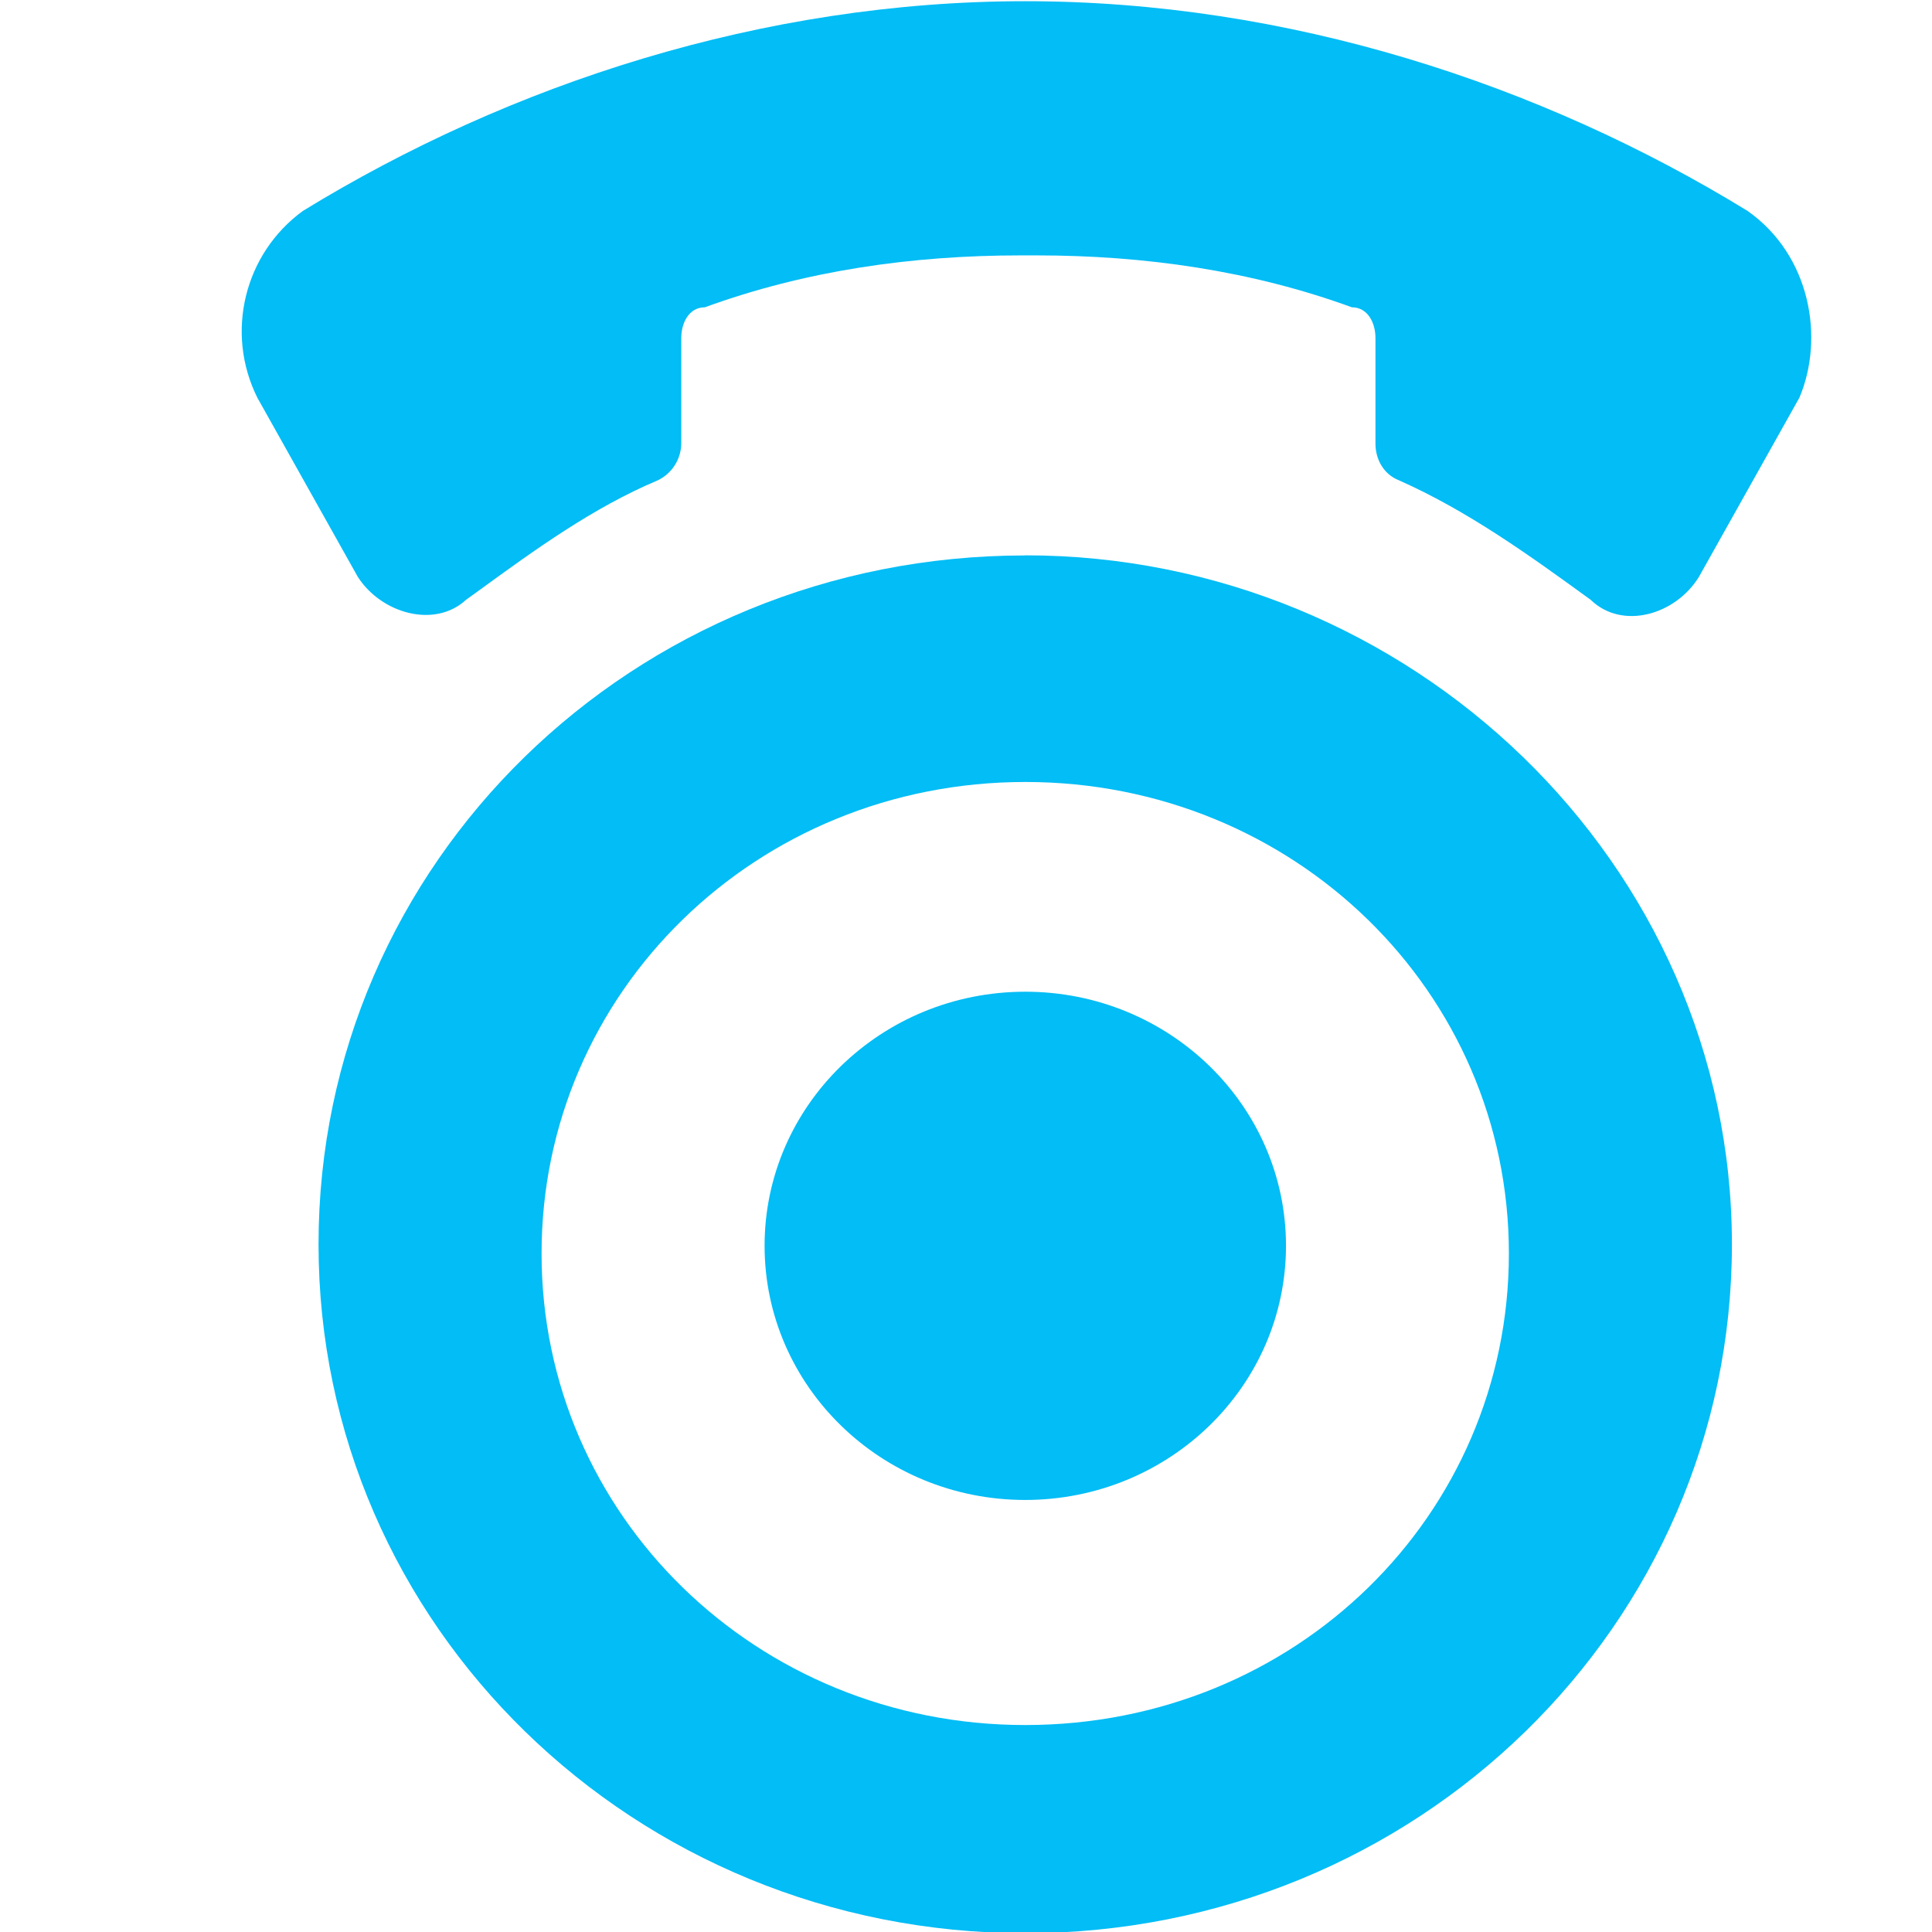
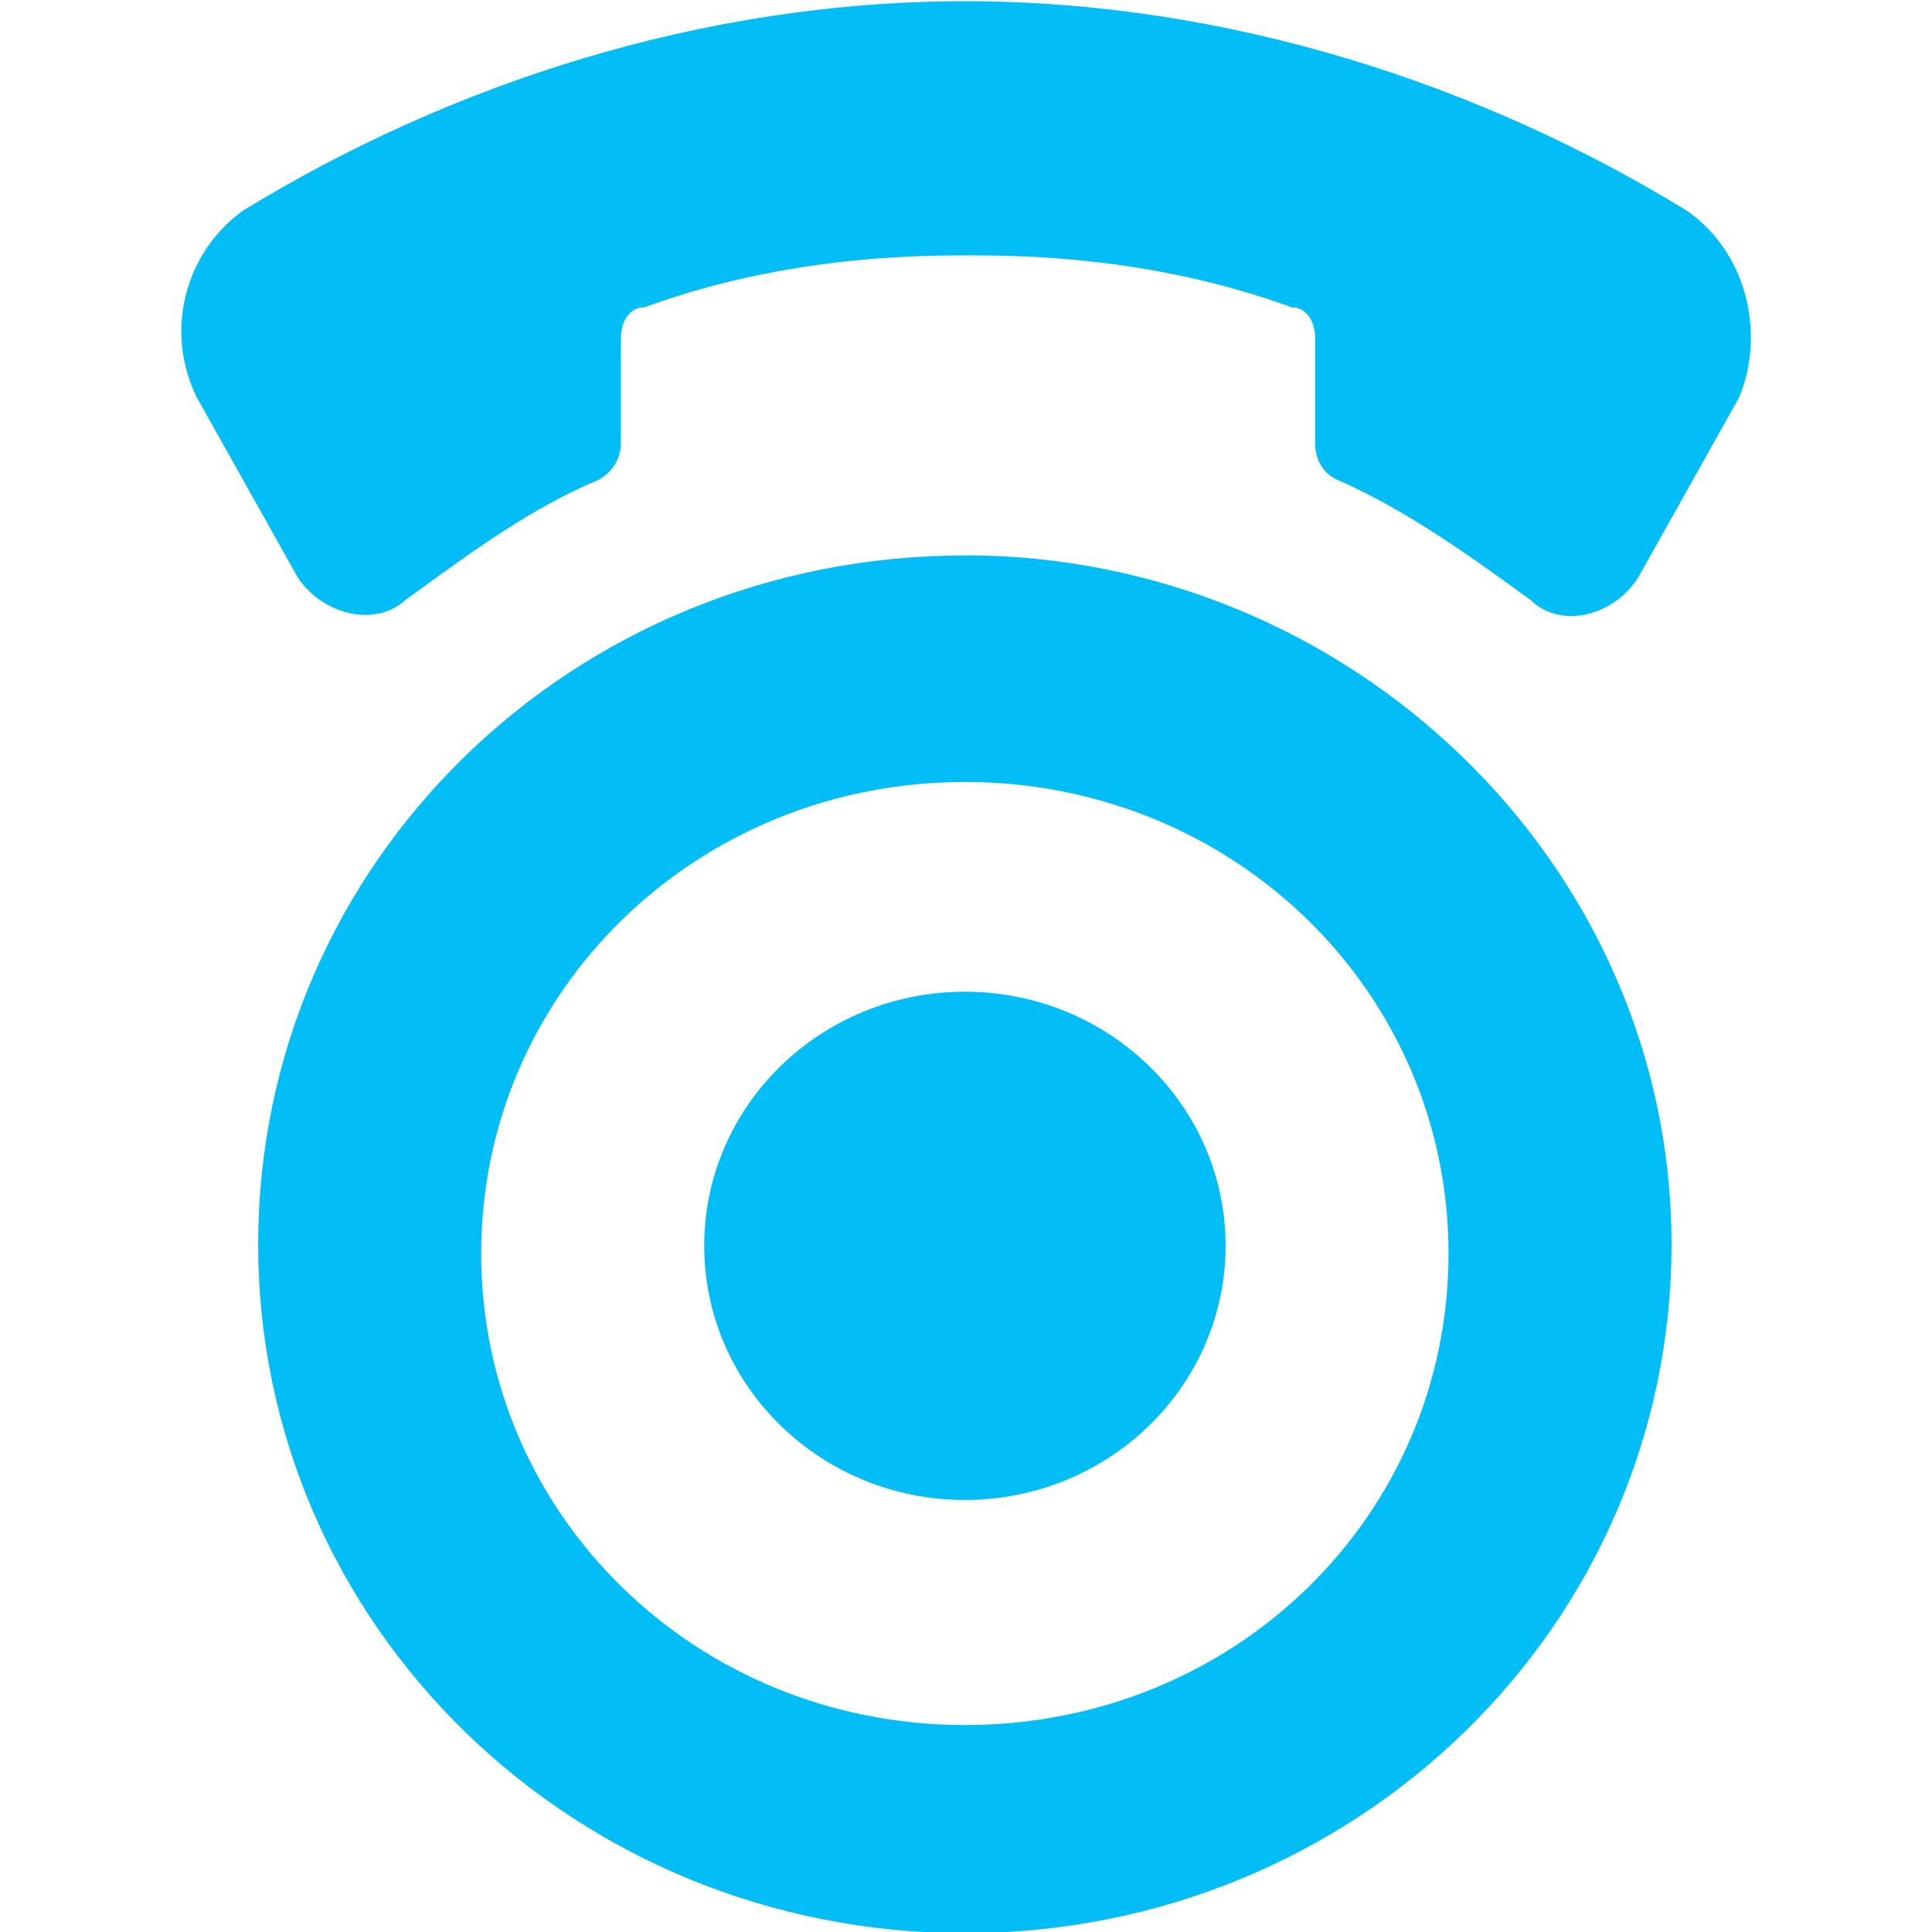
<svg xmlns="http://www.w3.org/2000/svg" width="16" height="16" fill="none" viewBox="0 0 16 16">
-   <path fill="#02BDF6" d="M14.473 1.747C12.757.694 10.663.01 8.491.01S4.225.694 2.508 1.747a1.234 1.234 0 0 0-.377 1.546l.832 1.484c.195.304.637.43.897.19l.097-.07c.475-.346.954-.693 1.49-.919a.343.343 0 0 0 .195-.304v-.875c0-.127.065-.254.195-.254.833-.304 1.717-.43 2.615-.43h.13c.897 0 1.781.126 2.614.43.13 0 .195.127.195.254v.875c0 .127.065.253.195.304.572.254 1.08.621 1.587.989.26.253.702.127.897-.19l.832-1.484c.209-.494.092-1.179-.429-1.546ZM10.65 10.317c0 1.162-.967 2.105-2.16 2.105-1.192 0-2.158-.943-2.158-2.105s.966-2.104 2.159-2.104c1.192 0 2.159.942 2.159 2.104Z" />
-   <path fill="#02BDF6" fill-rule="evenodd" d="M8.49 4.6c-3.251 0-5.852 2.548-5.852 5.705 0 3.156 2.614 5.705 5.853 5.705 3.238 0 5.852-2.549 5.852-5.705 0-3.157-2.666-5.706-5.852-5.706Zm0 9.686c-2.224 0-4.005-1.737-4.005-3.905 0-2.168 1.781-3.905 4.006-3.905 2.224 0 4.005 1.737 4.005 3.905 0 2.168-1.768 3.905-4.005 3.905Z" clip-rule="evenodd" />
+   <path fill="#02BDF6" d="M13.973 1.747C12.257.694 10.163.01 7.991.01S3.725.694 2.008 1.747a1.234 1.234 0 0 0-.377 1.546l.832 1.484c.195.304.637.43.897.19l.097-.07c.475-.346.954-.693 1.49-.919a.343.343 0 0 0 .195-.304v-.875c0-.127.065-.254.195-.254.833-.304 1.717-.43 2.615-.43h.13c.897 0 1.781.126 2.614.43.13 0 .195.127.195.254v.875c0 .127.065.253.195.304.572.254 1.08.621 1.587.989.26.253.702.127.897-.19l.832-1.484c.209-.494.092-1.179-.429-1.546ZM10.15 10.317c0 1.162-.967 2.105-2.16 2.105-1.192 0-2.158-.943-2.158-2.105s.966-2.104 2.159-2.104c1.192 0 2.159.942 2.159 2.104Z" />
+   <path fill="#02BDF6" fill-rule="evenodd" d="M7.99 4.6c-3.251 0-5.852 2.548-5.852 5.705 0 3.156 2.614 5.705 5.853 5.705 3.238 0 5.852-2.549 5.852-5.705 0-3.157-2.666-5.706-5.852-5.706Zm0 9.686c-2.224 0-4.005-1.737-4.005-3.905 0-2.168 1.781-3.905 4.006-3.905 2.224 0 4.005 1.737 4.005 3.905 0 2.168-1.768 3.905-4.005 3.905Z" clip-rule="evenodd" />
</svg>
